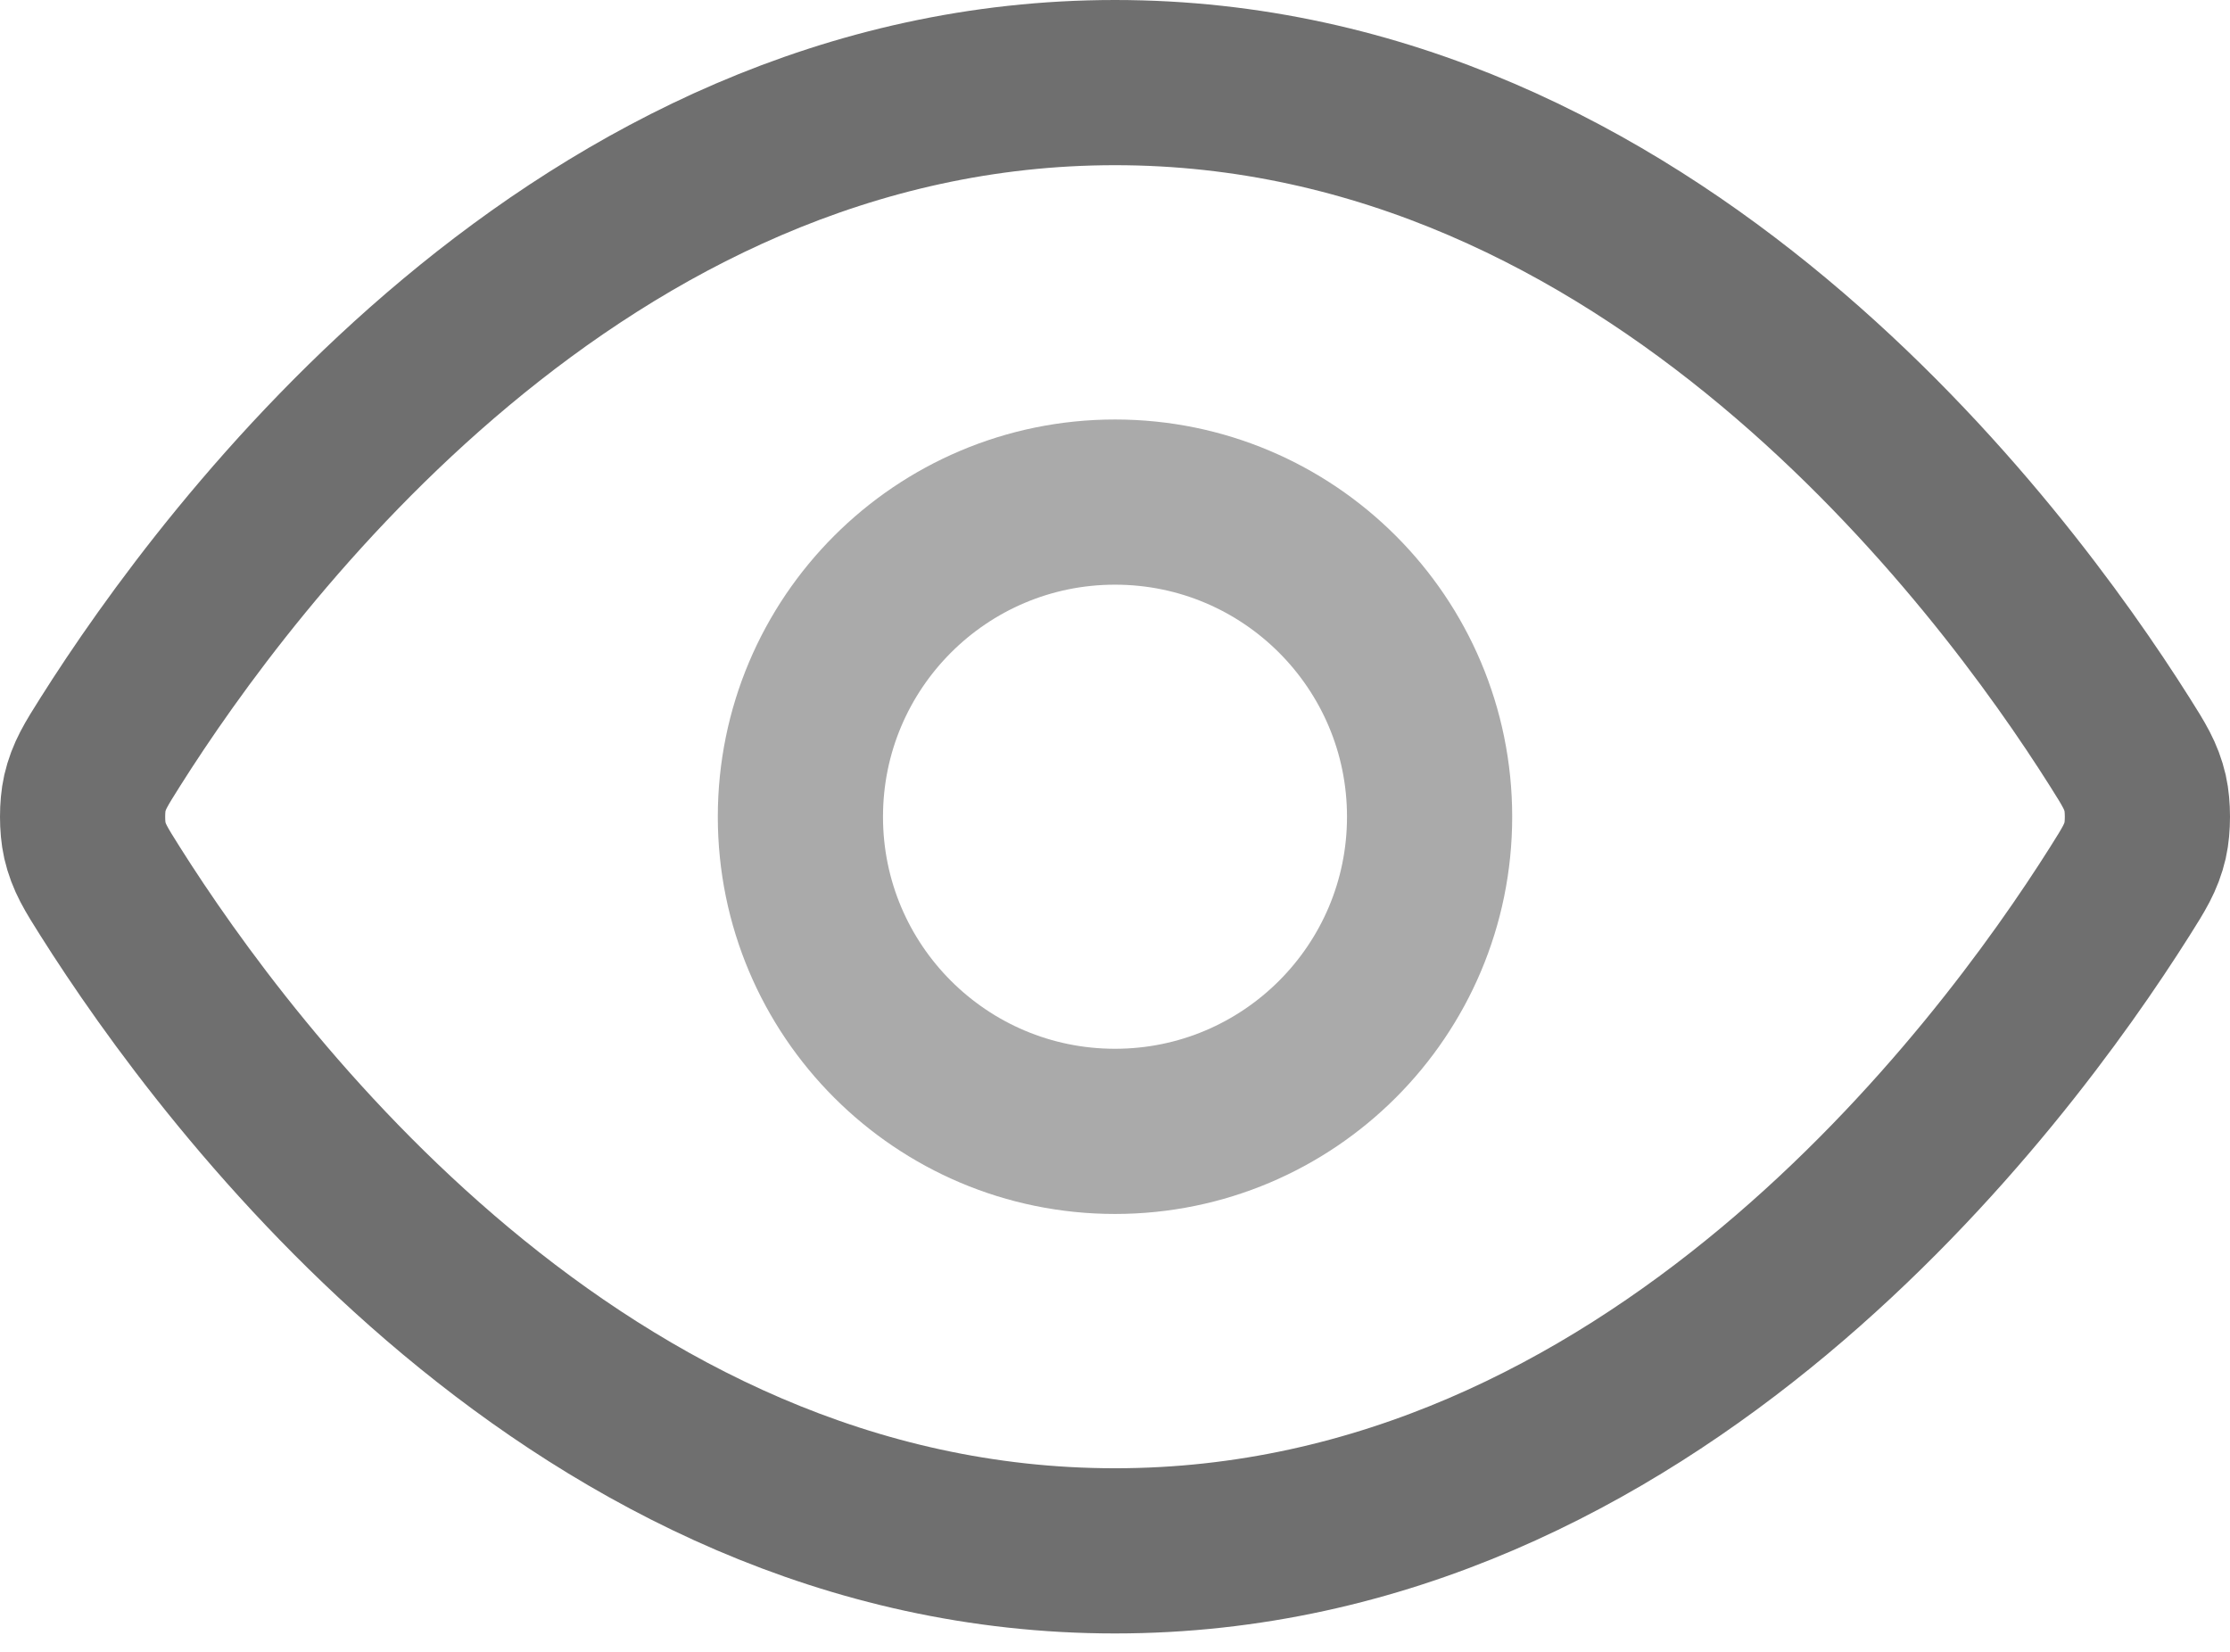
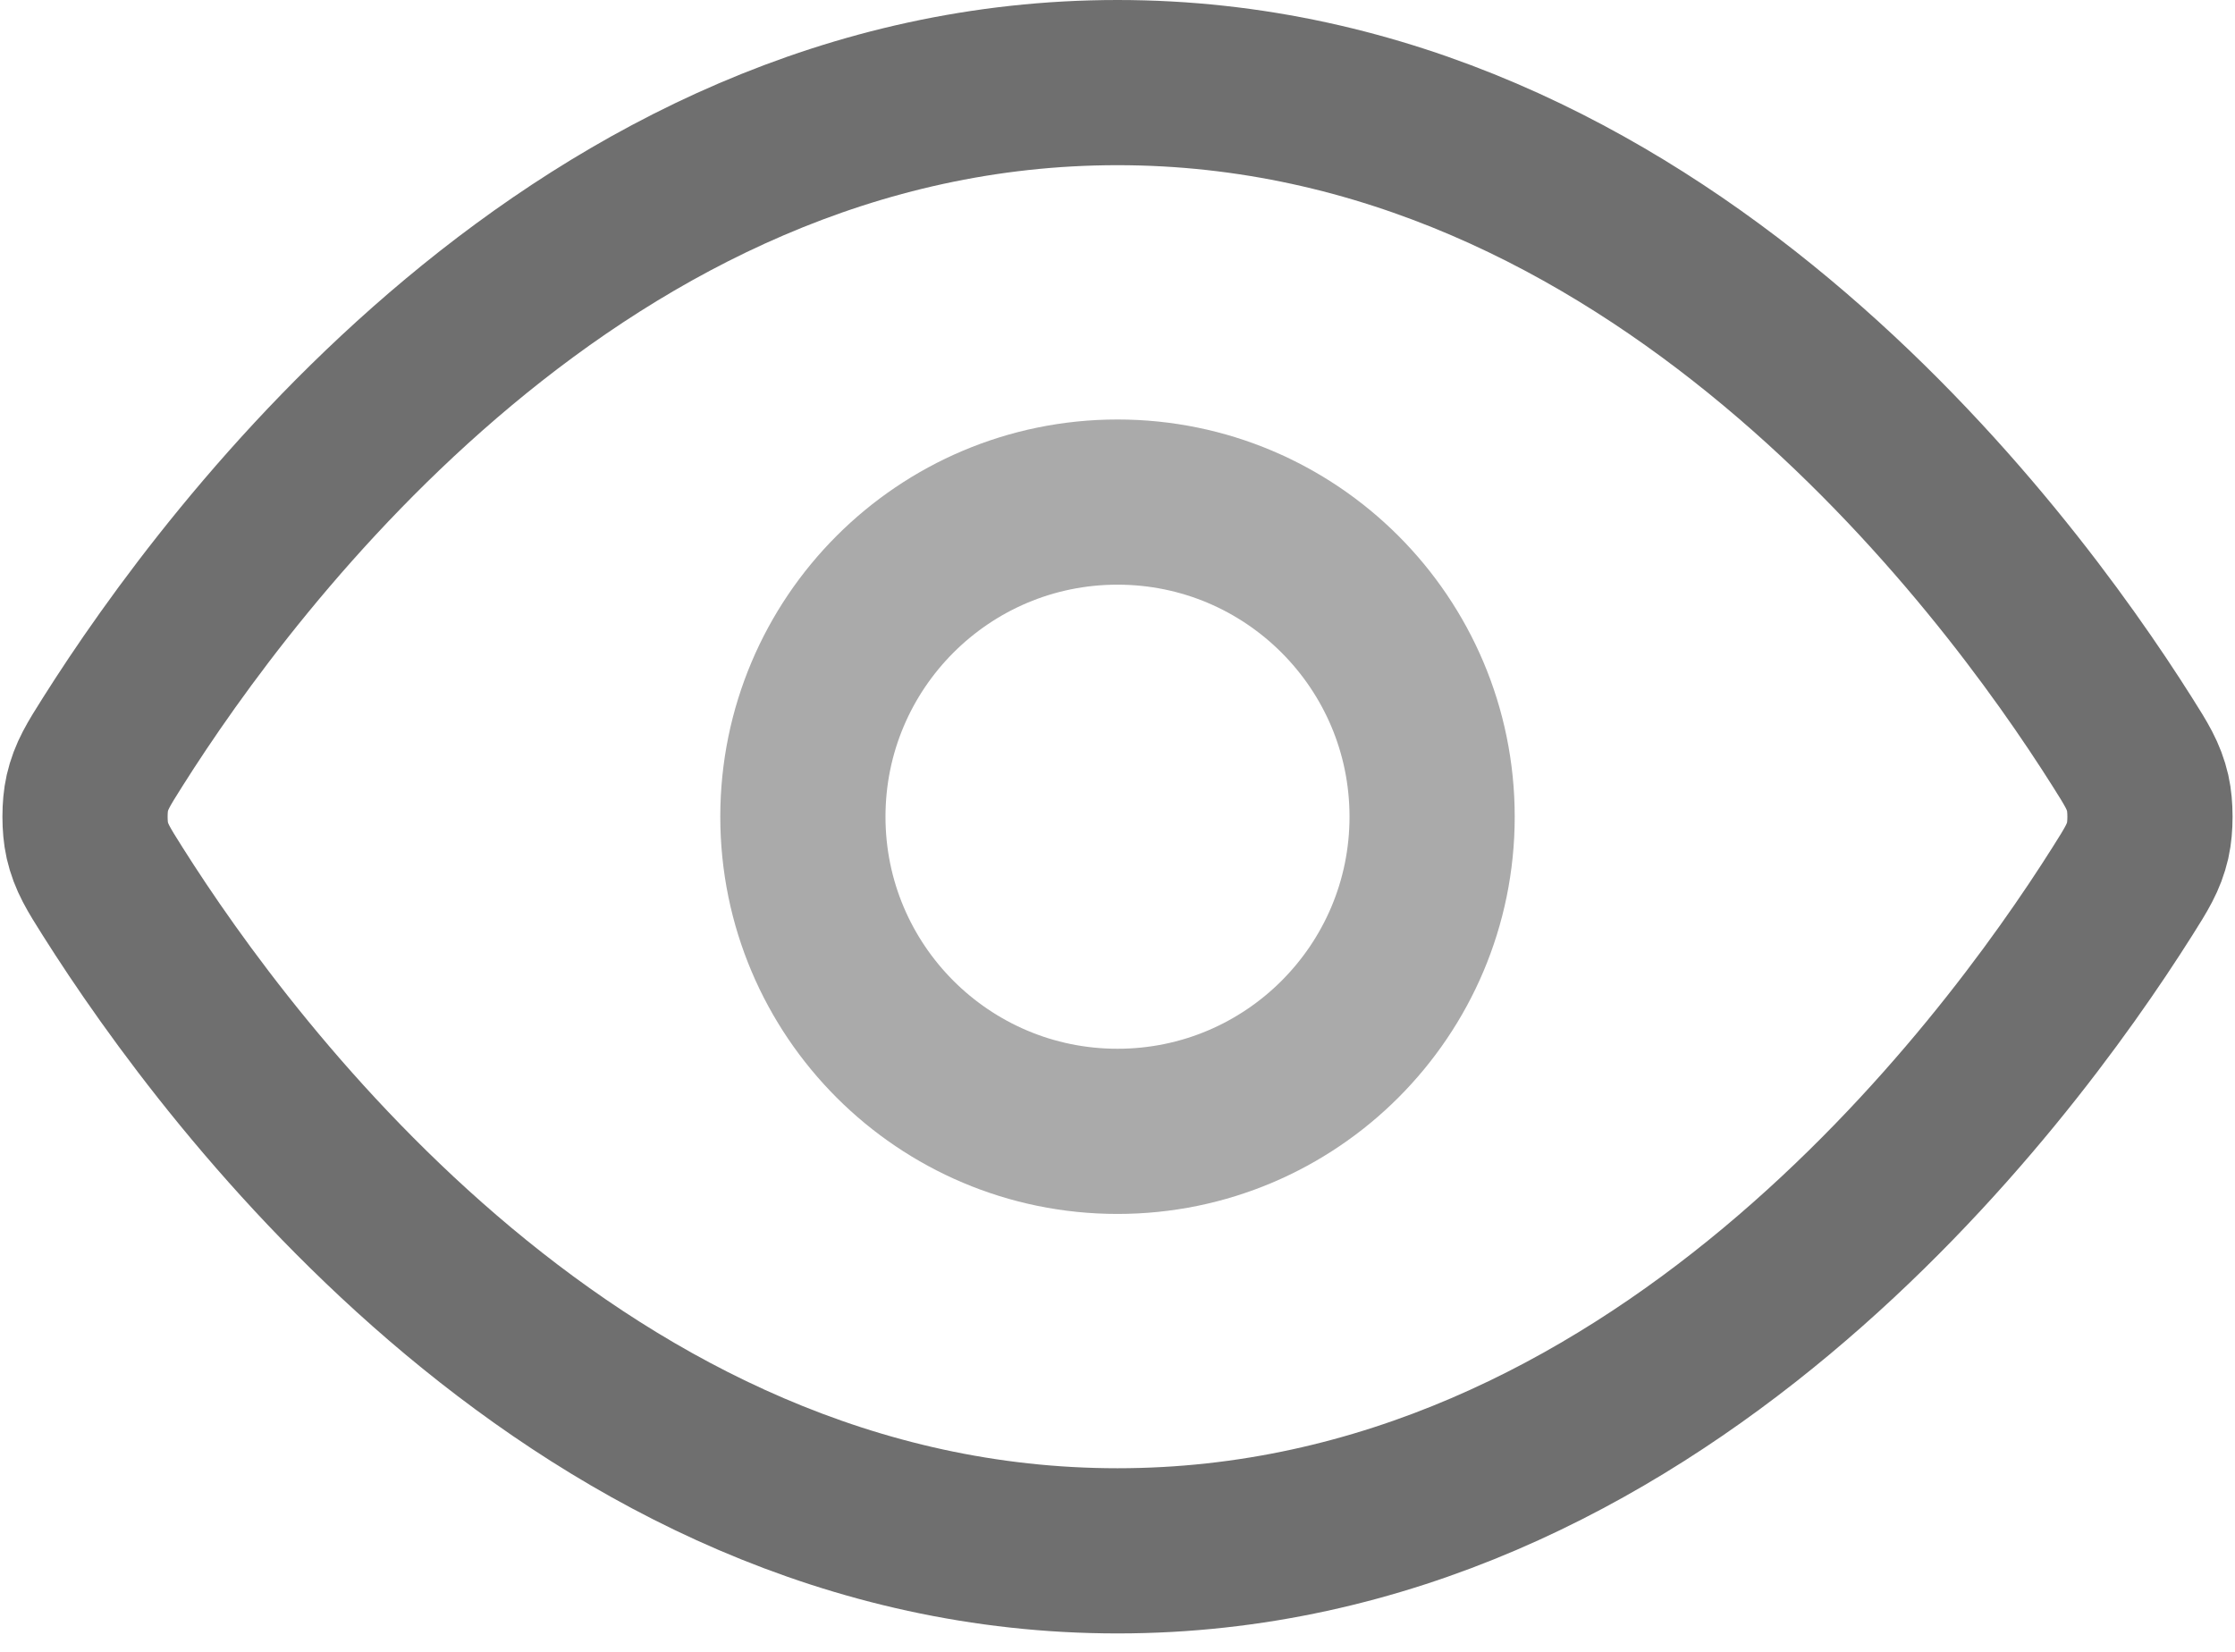
- <svg xmlns="http://www.w3.org/2000/svg" width="27" height="20" viewBox="0 0 27 20" fill="none">
+ <svg xmlns="http://www.w3.org/2000/svg" width="23" height="17" viewBox="0 0 27 20" fill="none">
  <path d="M1.335 10.794C1.162 10.52 1.076 10.383 1.027 10.172C0.991 10.014 0.991 9.763 1.027 9.605C1.076 9.394 1.162 9.257 1.335 8.983C2.764 6.72 7.018 1 13.5 1C19.982 1 24.236 6.72 25.665 8.983C25.838 9.257 25.924 9.394 25.973 9.605C26.009 9.763 26.009 10.014 25.973 10.172C25.924 10.383 25.838 10.52 25.665 10.794C24.236 13.057 19.982 18.777 13.5 18.777C7.018 18.777 2.764 13.057 1.335 10.794Z" stroke="#6F6F6F" stroke-width="2" stroke-linecap="round" stroke-linejoin="round" />
  <path d="M13.5 13.698C15.604 13.698 17.309 11.992 17.309 9.889C17.309 7.785 15.604 6.079 13.5 6.079C11.396 6.079 9.691 7.785 9.691 9.889C9.691 11.992 11.396 13.698 13.5 13.698Z" stroke="#aaa" stroke-width="2" stroke-linecap="round" stroke-linejoin="round" />
</svg>
